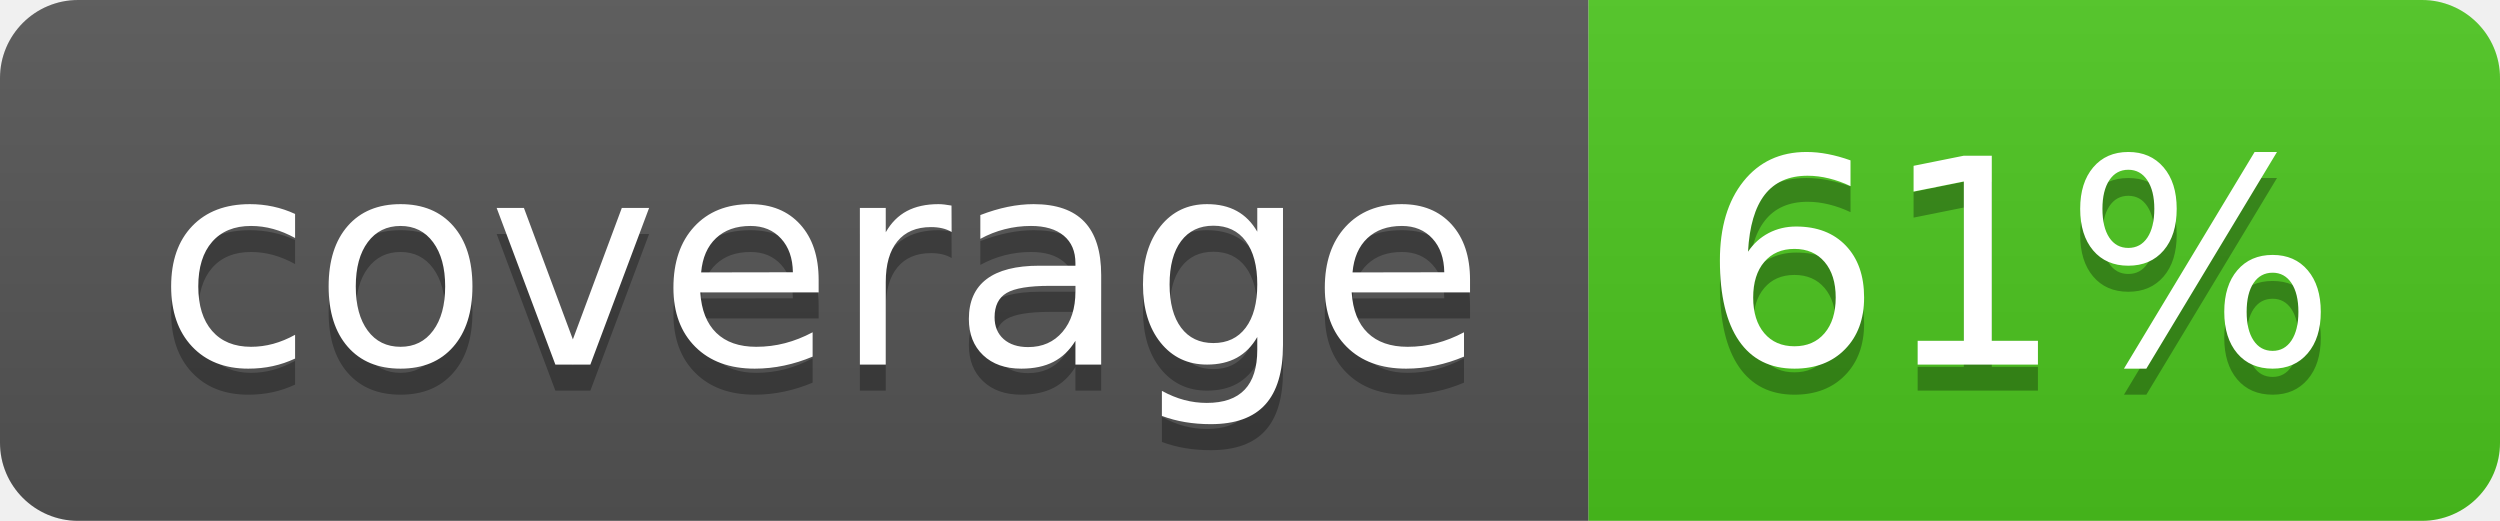
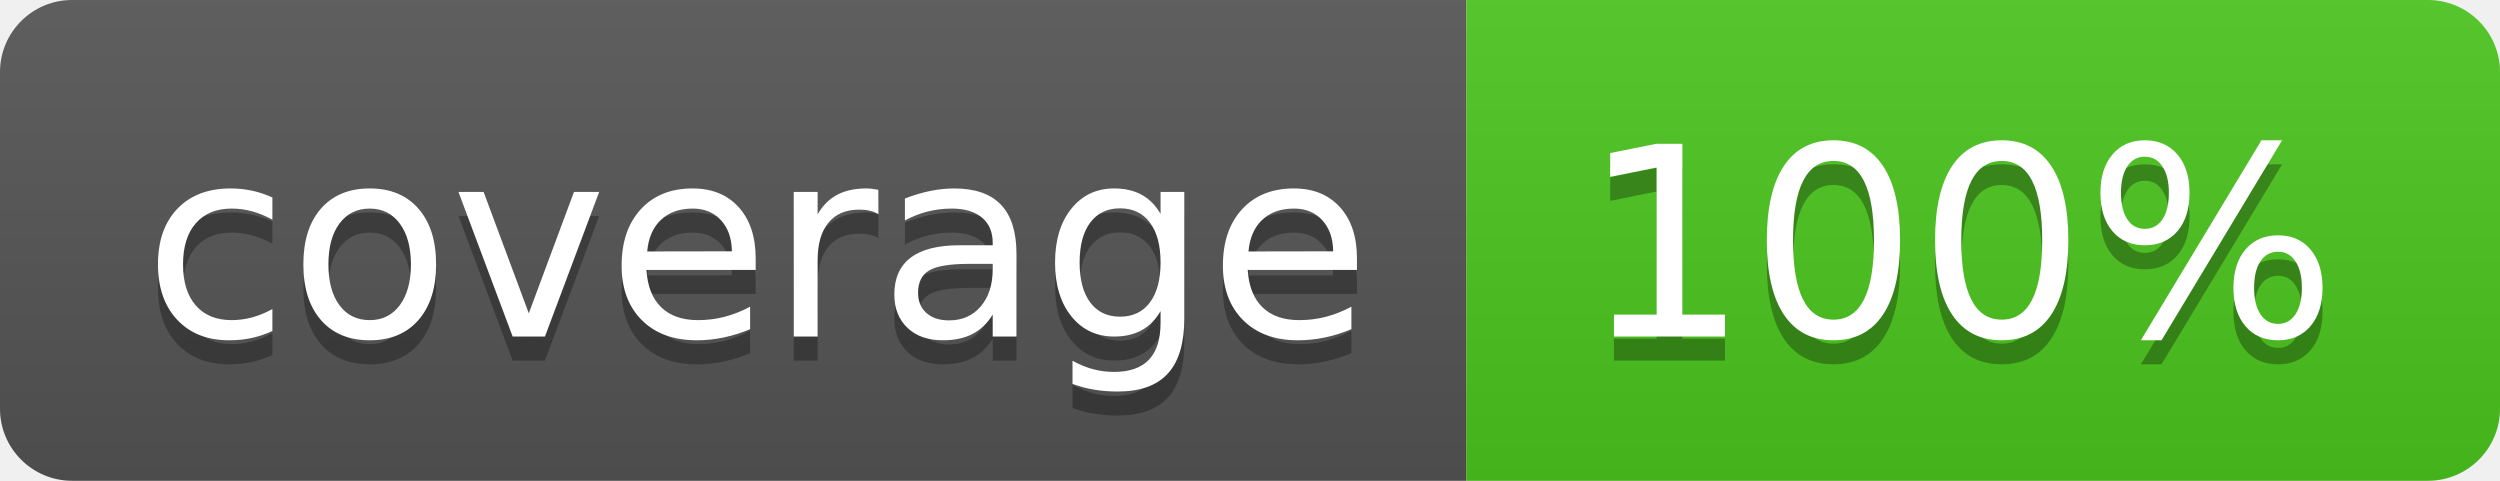
- <svg xmlns="http://www.w3.org/2000/svg" width="96" height="20">
+ <svg xmlns="http://www.w3.org/2000/svg" width="104" height="20">
  <linearGradient id="b" x2="0" y2="100%">
    <stop offset="0" stop-color="#bbb" stop-opacity=".1" />
    <stop offset="1" stop-opacity=".1" />
  </linearGradient>
  <clipPath id="a">
-     <rect width="96" height="20" rx="3" fill="#fff" />
+     <rect width="104" height="20" rx="3" fill="#fff" />
  </clipPath>
  <g clip-path="url(#a)">
    <path fill="#555" d="M0 0h61v20H0z" />
-     <path fill="#4CC61E" d="M61 0h35v20H61z" />
-     <path fill="url(#b)" d="M0 0h96v20H0z" />
+     <path fill="#4CC61E" d="M61 0h43v20H61z" />
+     <path fill="url(#b)" d="M0 0h104v20H0z" />
  </g>
  <g fill="#fff" text-anchor="middle" font-family="DejaVu Sans,Verdana,Geneva,sans-serif" font-size="110">
    <text x="315" y="150" fill="#010101" fill-opacity=".3" transform="scale(.1)" textLength="510">coverage</text>
    <text x="315" y="140" transform="scale(.1)" textLength="510">coverage</text>
-     <text x="775" y="150" fill="#010101" fill-opacity=".3" transform="scale(.1)" textLength="250">61%</text>
-     <text x="775" y="140" transform="scale(.1)" textLength="250">61%</text>
+     <text x="815" y="150" fill="#010101" fill-opacity=".3" transform="scale(.1)" textLength="330">100%</text>
+     <text x="815" y="140" transform="scale(.1)" textLength="330">100%</text>
  </g>
</svg>
